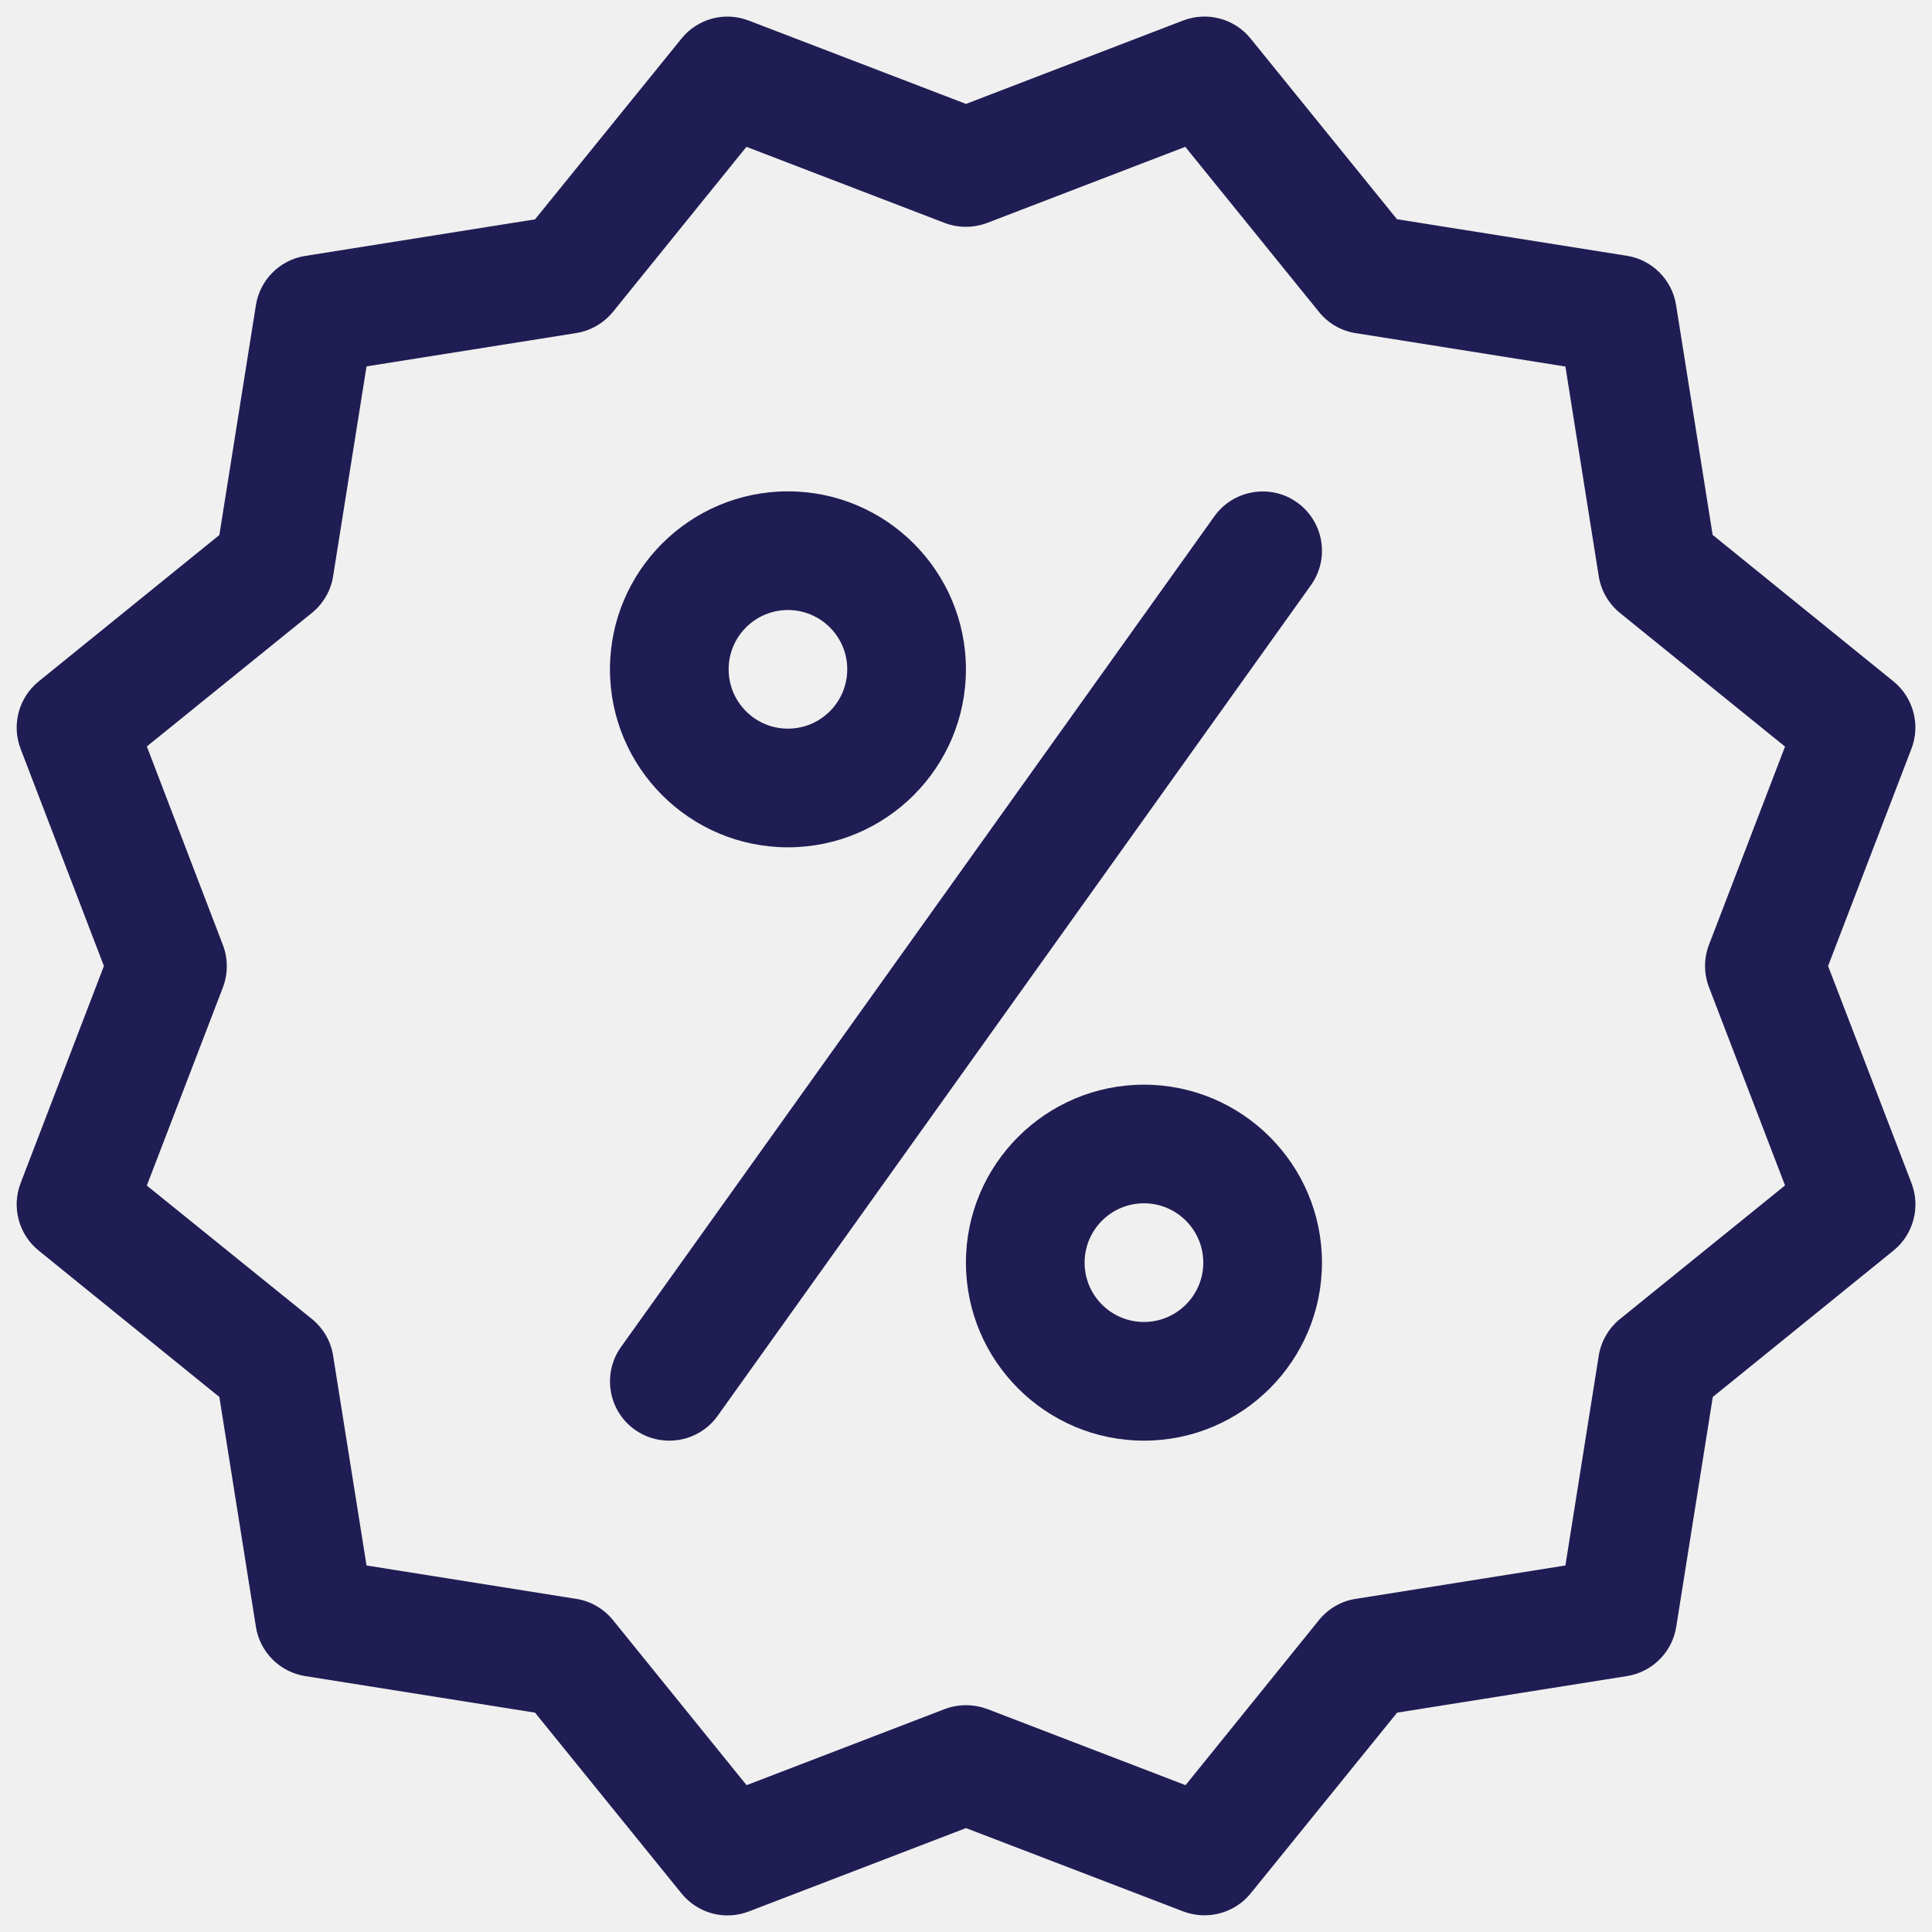
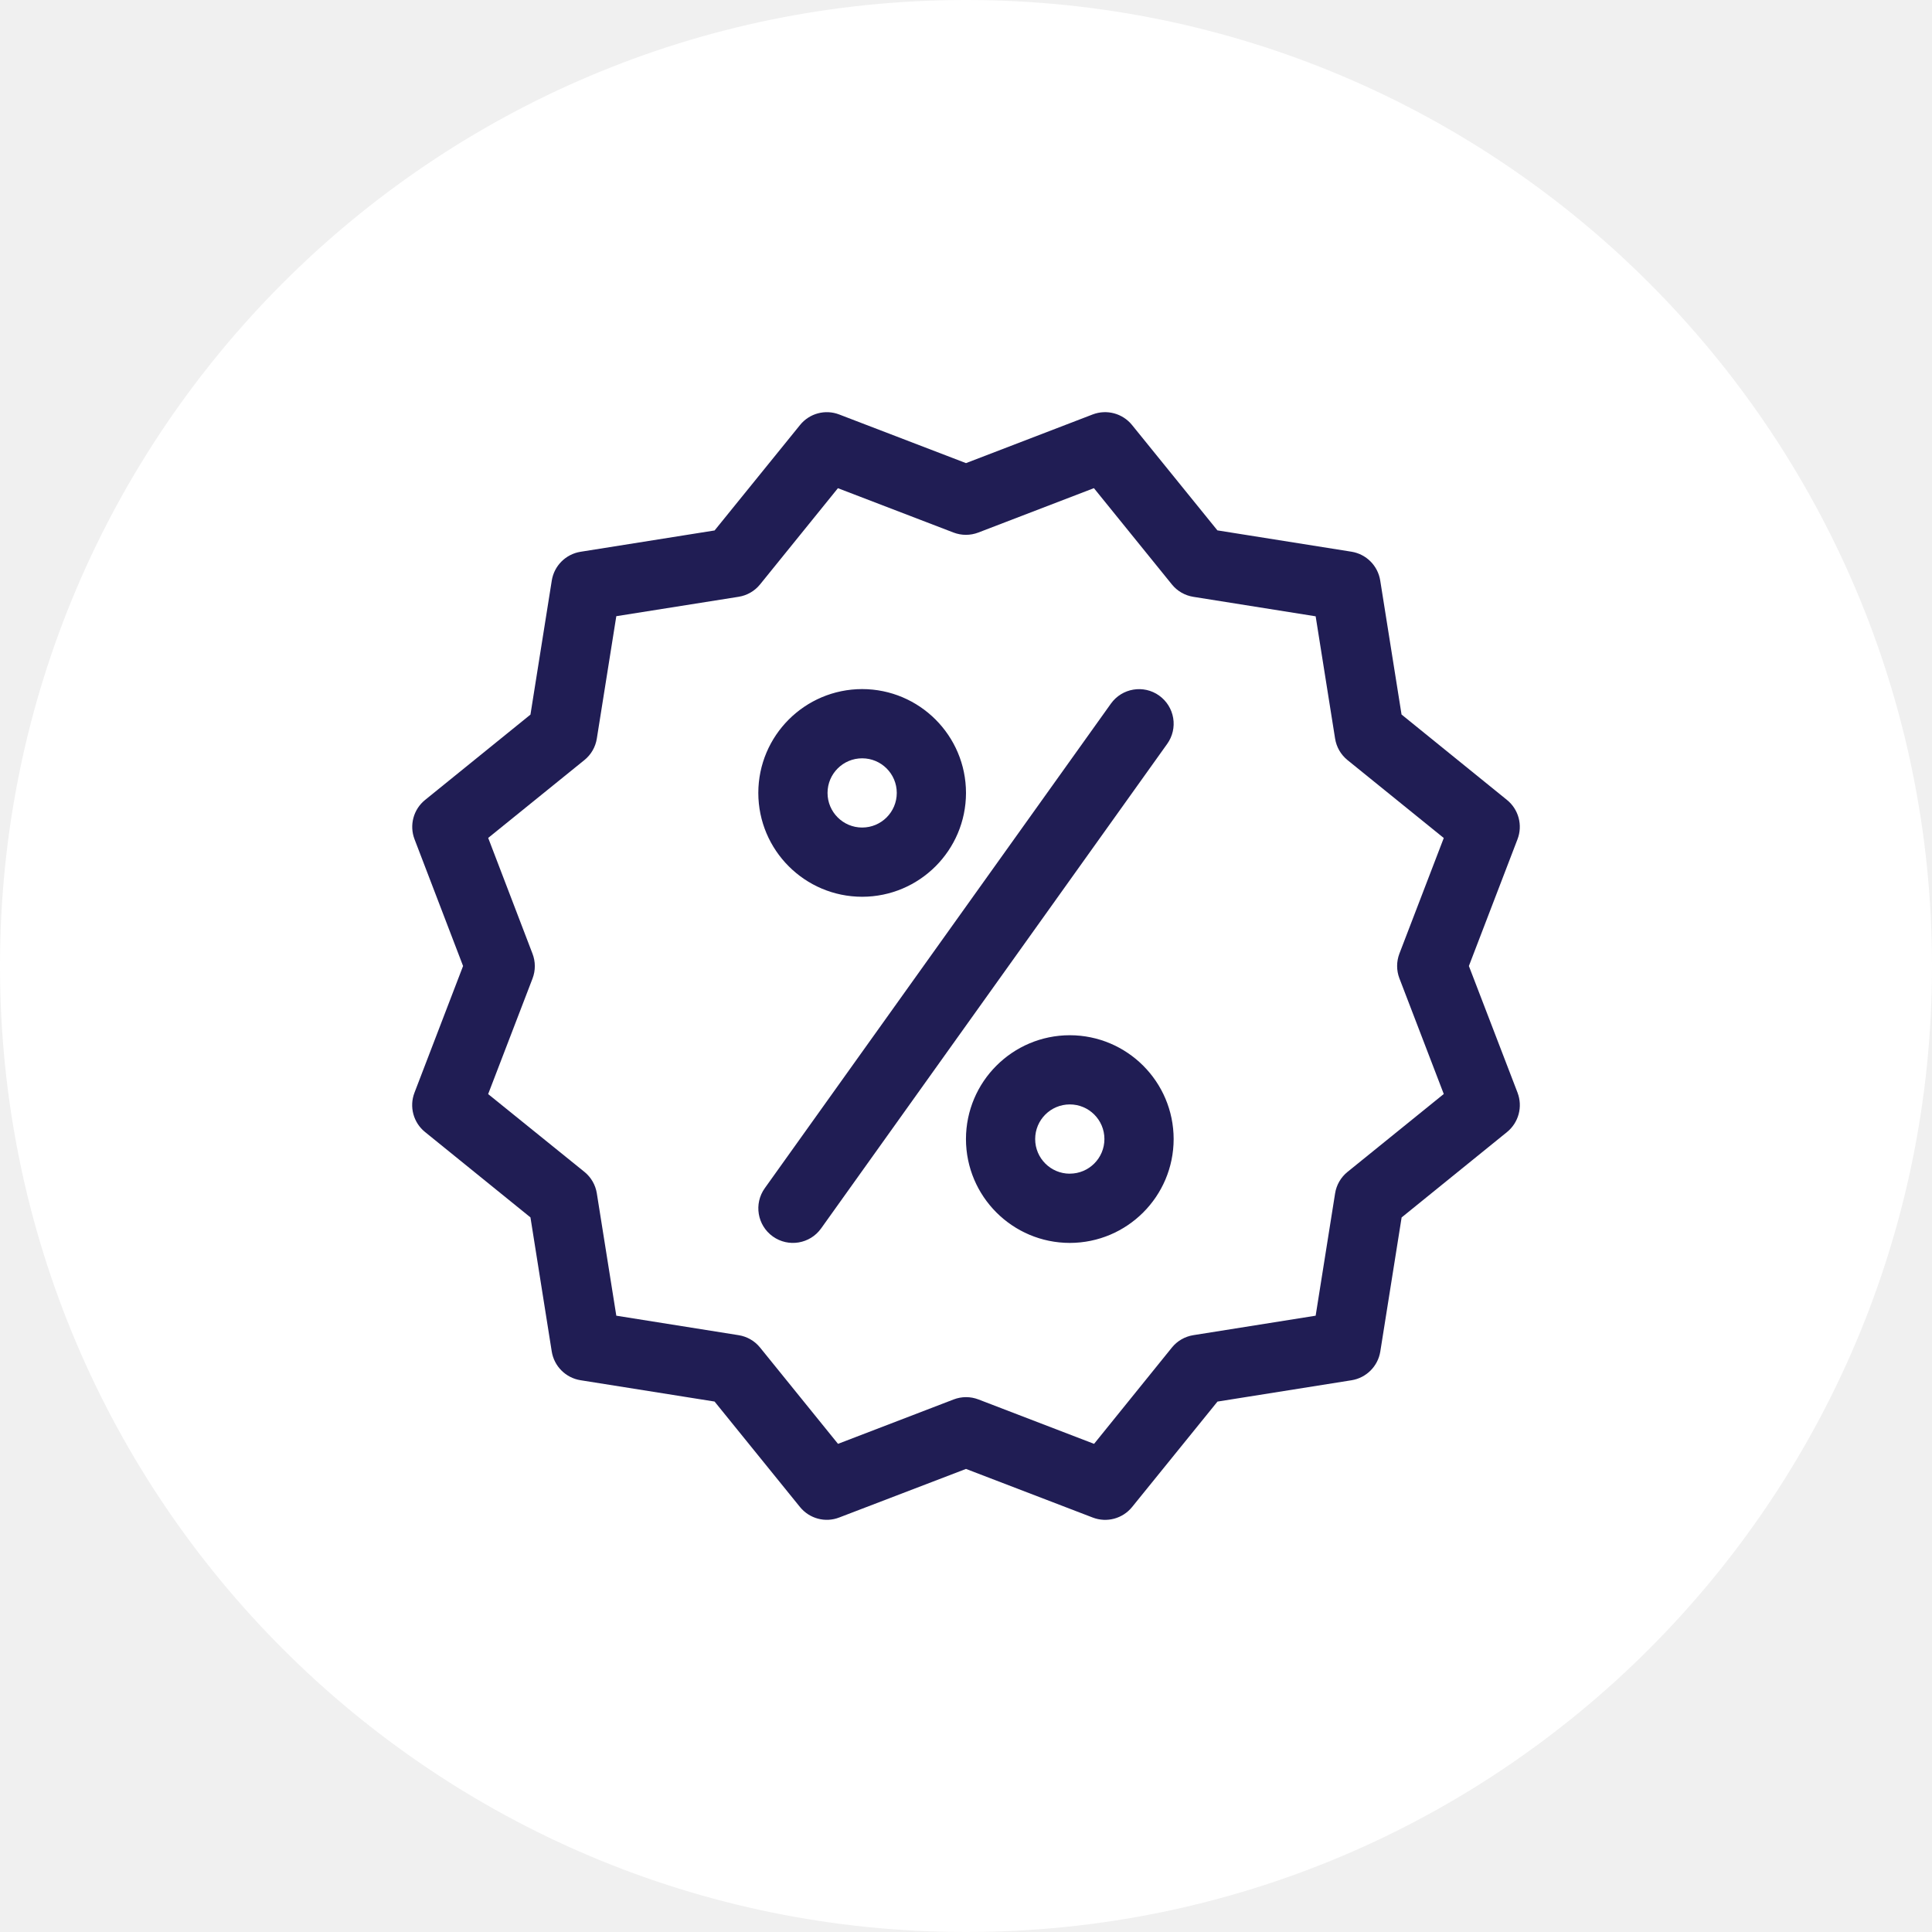
- <svg xmlns="http://www.w3.org/2000/svg" width="28" height="28" viewBox="0 0 28 28" fill="none">
-   <g clip-path="url(#clip0)">
-     <path d="M27.703 17.147L26.494 14L27.702 10.851C27.836 10.504 27.729 10.108 27.44 9.874L24.821 7.752L24.291 4.421C24.233 4.054 23.944 3.765 23.578 3.707L20.246 3.177L18.124 0.558C17.89 0.269 17.496 0.164 17.147 0.297L14 1.506L10.851 0.298C10.504 0.164 10.11 0.269 9.876 0.56L7.754 3.179L4.422 3.709C4.056 3.767 3.767 4.056 3.709 4.422L3.179 7.754L0.56 9.876C0.271 10.11 0.166 10.504 0.298 10.851L1.506 14L0.298 17.149C0.166 17.496 0.271 17.89 0.56 18.124L3.179 20.246L3.709 23.578C3.767 23.944 4.056 24.233 4.422 24.291L7.754 24.821L9.876 27.44C10.112 27.731 10.505 27.837 10.853 27.702L14 26.494L17.149 27.702C17.249 27.739 17.354 27.758 17.457 27.758C17.71 27.758 17.959 27.646 18.126 27.44L20.248 24.821L23.579 24.291C23.946 24.233 24.235 23.944 24.293 23.578L24.823 20.246L27.442 18.124C27.731 17.89 27.836 17.495 27.703 17.147ZM24.768 14.308L25.87 17.18L23.478 19.116C23.313 19.25 23.203 19.44 23.17 19.649L22.687 22.688L19.648 23.172C19.438 23.204 19.249 23.314 19.115 23.48L17.182 25.872L14.31 24.769C14.21 24.733 14.105 24.713 14 24.713C13.895 24.713 13.79 24.732 13.692 24.769L10.82 25.872L8.884 23.48C8.749 23.314 8.56 23.204 8.351 23.172L5.312 22.688L4.828 19.649C4.796 19.44 4.686 19.25 4.521 19.116L2.128 17.182L3.231 14.309C3.306 14.11 3.306 13.89 3.229 13.692L2.128 10.818L4.521 8.882C4.686 8.748 4.796 8.559 4.828 8.349L5.312 5.31L8.351 4.827C8.56 4.794 8.749 4.684 8.884 4.519L10.818 2.128L13.691 3.231C13.888 3.306 14.108 3.306 14.306 3.231L17.178 2.128L19.115 4.52C19.249 4.686 19.438 4.796 19.648 4.828L22.687 5.312L23.17 8.35C23.203 8.56 23.313 8.749 23.478 8.884L25.87 10.82L24.768 13.692C24.692 13.89 24.692 14.11 24.768 14.308Z" fill="#201D54" />
-     <path d="M11.419 7.121C9.997 7.121 8.84 8.278 8.84 9.7C8.84 11.123 9.997 12.28 11.419 12.28C12.842 12.28 13.999 11.123 13.999 9.7C13.999 8.278 12.842 7.121 11.419 7.121ZM11.419 10.56C10.945 10.56 10.56 10.175 10.56 9.7C10.56 9.226 10.945 8.841 11.419 8.841C11.894 8.841 12.279 9.226 12.279 9.7C12.279 10.175 11.894 10.56 11.419 10.56Z" fill="#201D54" />
-     <path d="M16.579 15.72C15.157 15.72 13.999 16.877 13.999 18.299C13.999 19.722 15.157 20.879 16.579 20.879C18.001 20.879 19.159 19.722 19.159 18.299C19.159 16.877 18.001 15.72 16.579 15.72ZM16.579 19.159C16.104 19.159 15.719 18.774 15.719 18.299C15.719 17.825 16.104 17.439 16.579 17.439C17.053 17.439 17.439 17.825 17.439 18.299C17.439 18.774 17.053 19.159 16.579 19.159Z" fill="#201D54" />
-     <path d="M18.799 7.282C18.414 7.007 17.876 7.097 17.6 7.482L9.001 19.52C8.725 19.906 8.814 20.444 9.199 20.719C9.351 20.828 9.526 20.879 9.7 20.879C9.968 20.879 10.233 20.754 10.4 20.52L18.999 8.481C19.276 8.094 19.184 7.558 18.799 7.282Z" fill="#201D54" />
+ <svg xmlns="http://www.w3.org/2000/svg" width="48" height="48" fill="none">
+   <circle cx="24" cy="24" r="24" fill="#fff" />
+   <g clip-path="url(#clip0)" fill="#201D54">
+     <path d="M37.703 27.147L36.494 24l1.208-3.149a.86.86 0 00-.262-.977l-2.619-2.122-.53-3.331a.862.862 0 00-.713-.714l-3.332-.53-2.122-2.619a.862.862 0 00-.977-.261L24 11.506l-3.149-1.208a.855.855 0 00-.975.262l-2.122 2.619-3.332.53a.862.862 0 00-.713.713l-.53 3.332-2.62 2.122a.86.86 0 00-.26.975L11.505 24l-1.208 3.149a.86.86 0 00.262.975l2.62 2.122.529 3.332a.862.862 0 00.713.713l3.332.53 2.122 2.62c.236.29.63.396.977.26L24 36.495l3.149 1.208a.86.86 0 00.977-.261l2.122-2.62 3.331-.53a.862.862 0 00.714-.713l.53-3.332 2.619-2.122a.863.863 0 00.261-.977zm-2.935-2.84l1.102 2.873-2.392 1.936a.857.857 0 00-.308.534l-.483 3.038-3.04.484a.857.857 0 00-.532.308l-1.933 2.392-2.872-1.103a.857.857 0 00-.617 0l-2.873 1.103-1.936-2.392a.857.857 0 00-.534-.308l-3.038-.484-.484-3.039a.857.857 0 00-.307-.533l-2.393-1.934 1.103-2.872a.86.86 0 00-.002-.618l-1.1-2.874 2.392-1.936a.857.857 0 00.307-.533l.484-3.04 3.039-.482a.857.857 0 00.533-.308l1.934-2.39 2.872 1.102a.863.863 0 00.616 0l2.872-1.103 1.937 2.392a.857.857 0 00.533.308l3.039.484.483 3.038c.033.21.143.4.308.534l2.392 1.936-1.102 2.872a.863.863 0 000 .616z" />
+     <path d="M21.42 17.12a2.583 2.583 0 00-2.58 2.58 2.583 2.583 0 002.58 2.58A2.583 2.583 0 0024 19.7a2.583 2.583 0 00-2.58-2.58zm0 3.44a.86.86 0 110-1.72.86.86 0 010 1.72zm5.159 5.16a2.583 2.583 0 00-2.58 2.58 2.583 2.583 0 002.58 2.58 2.583 2.583 0 002.58-2.58 2.583 2.583 0 00-2.58-2.58zm0 3.44a.86.86 0 110-1.721.86.86 0 010 1.72zM28.8 17.282a.86.86 0 00-1.2.2L19.001 29.52a.859.859 0 101.399 1l8.599-12.039a.859.859 0 00-.2-1.199z" />
  </g>
  <defs>
    <clipPath id="clip0">
-       <rect width="27.52" height="27.52" fill="white" transform="translate(0.240005 0.23999)" />
+       <path fill="#fff" transform="translate(10.24 10.24)" d="M0 0h27.52v27.52H0z" />
    </clipPath>
  </defs>
</svg>
